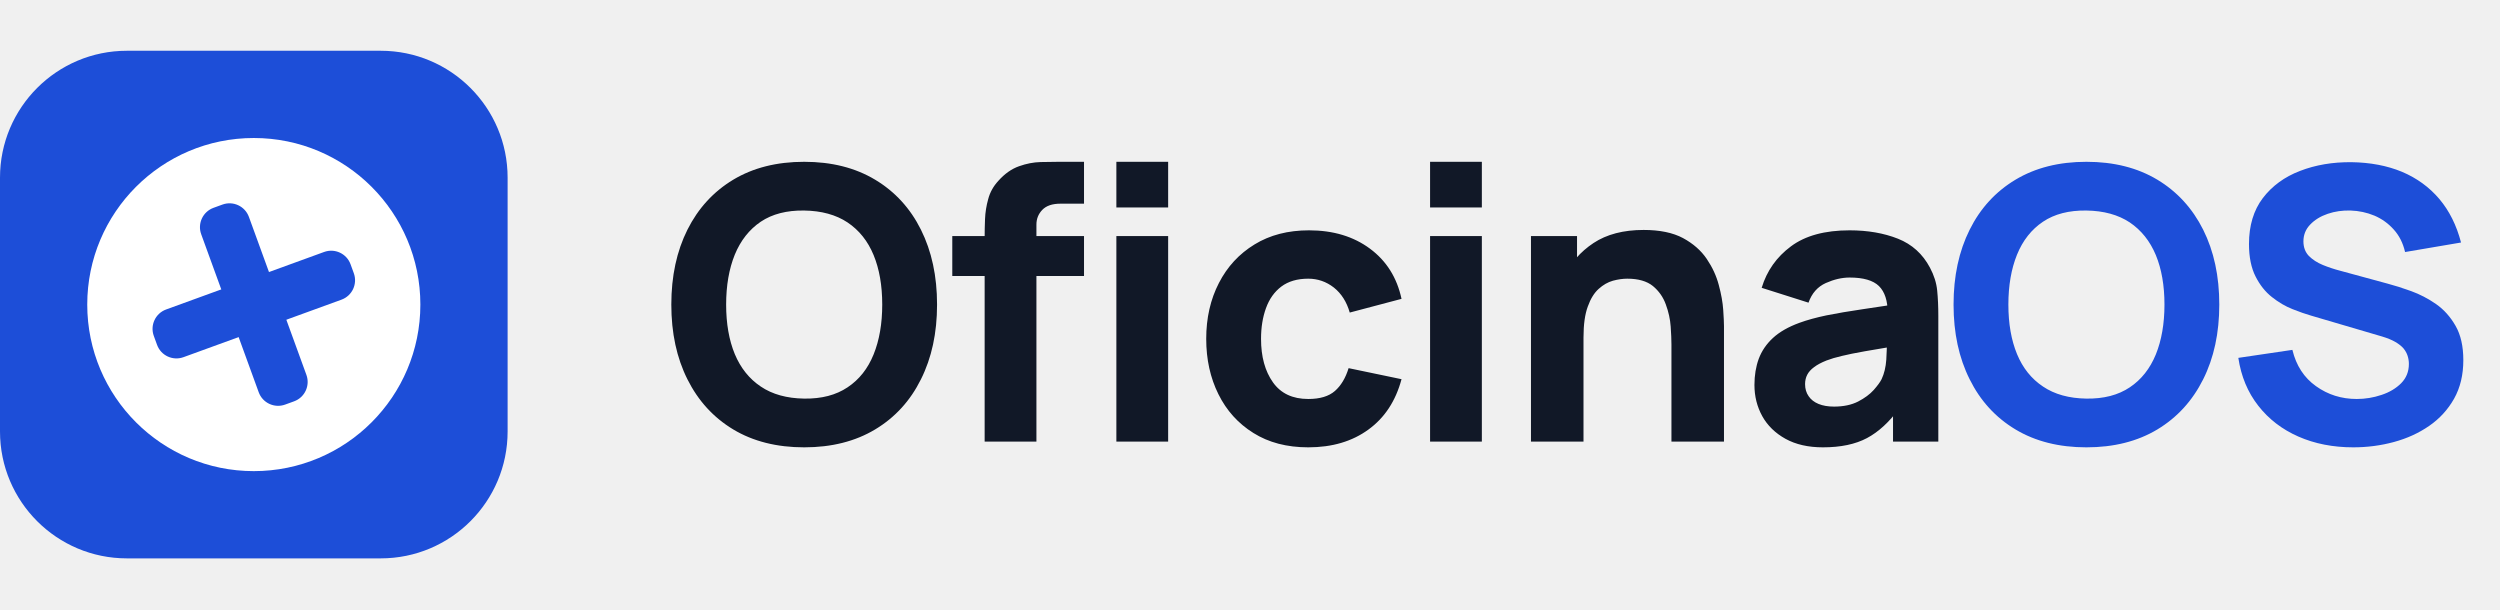
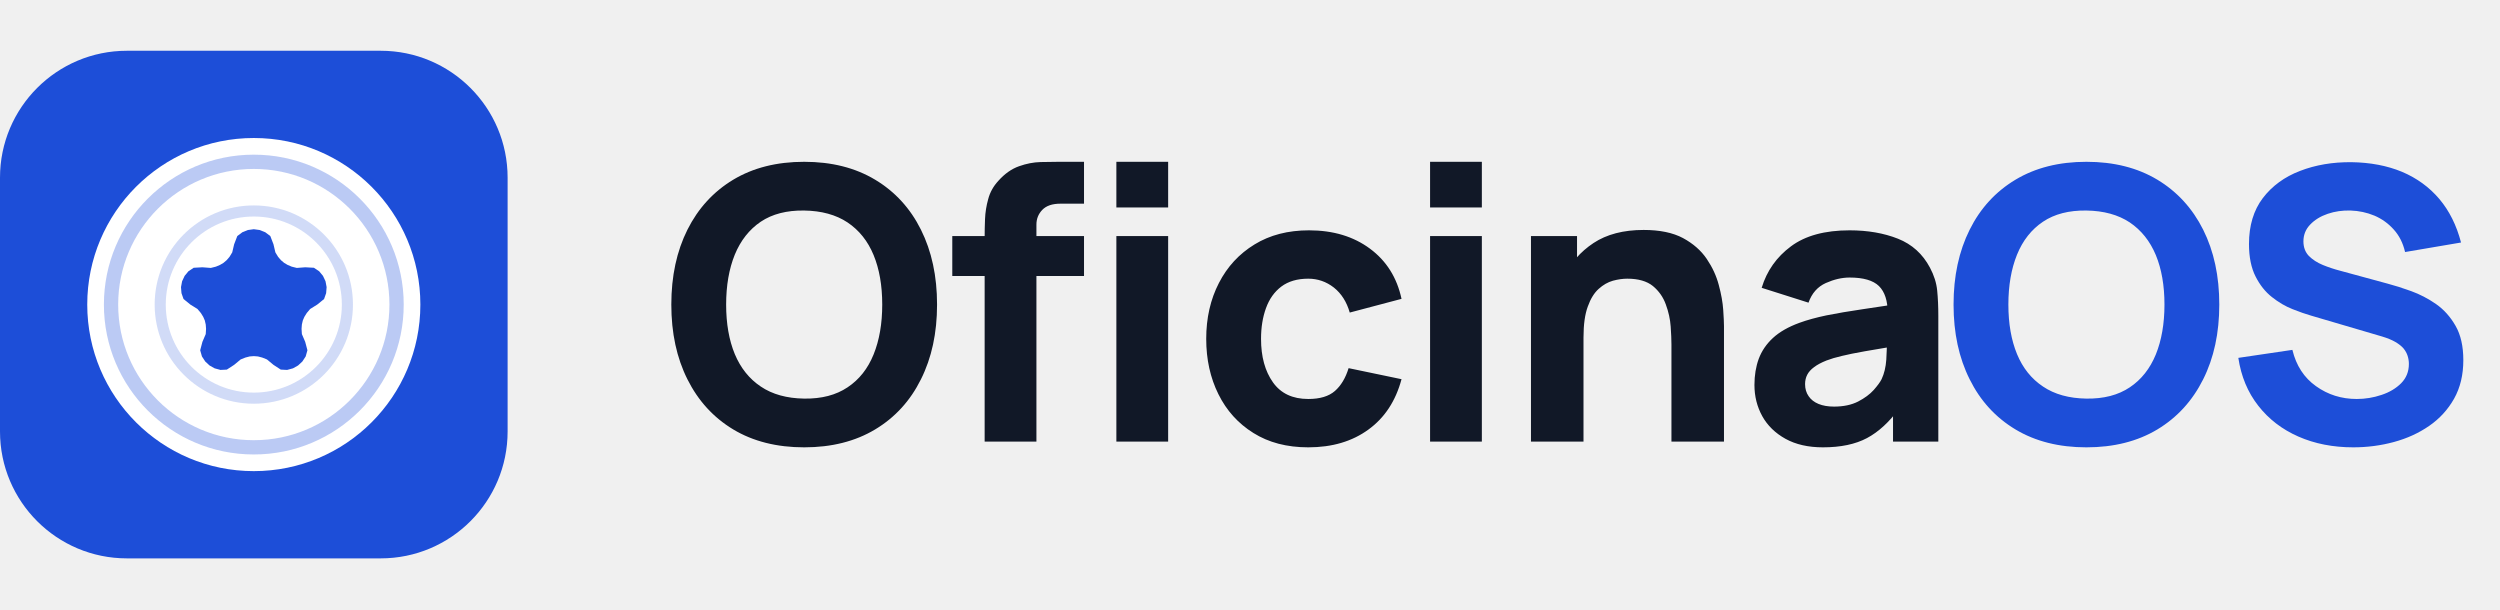
<svg xmlns="http://www.w3.org/2000/svg" width="197" height="48" viewBox="0 0 197 48" role="img" aria-label="OficinaOS">
-   <g transform="translate(0 4.0) scale(1.25)">
-     <rect width="32" height="32" rx="8" fill="#1D4ED8" />
+   <g transform="translate(0 4) scale(1.25)">
+     <rect x="0" y="0" width="32" height="32" rx="8" fill="#1D4ED8" />
    <circle cx="16" cy="16" r="10.5" fill="#FFFFFF" />
-     <g transform="rotate(-20 16 16)" fill="#1D4ED8">
-       <rect x="14.4" y="9.4" width="3.2" height="13.2" rx="1.3" />
-       <rect x="9.4" y="14.4" width="13.2" height="3.2" rx="1.3" />
-     </g>
+     <circle cx="16" cy="16" r="9" fill="none" stroke="#1D4ED8" stroke-opacity="0.3" stroke-width="0.9" />
+     <circle cx="16" cy="16" r="5.9" fill="none" stroke="#1D4ED8" stroke-opacity="0.2" stroke-width="0.7" />
+     <path d="M20 16L19.55 16.28L19.34 16.53L19.19 16.77L19.09 17L19.03 17.26L19.01 17.53L19.03 17.86L19.24 18.35L19.38 18.88L19.27 19.27L19.06 19.59L18.79 19.84L18.47 20.02L18.1 20.12L17.7 20.1L17.24 19.8L16.83 19.46L16.53 19.34L16.26 19.27L16 19.25L15.74 19.27L15.47 19.34L15.17 19.46L14.76 19.8L14.3 20.1L13.9 20.12L13.53 20.02L13.21 19.84L12.94 19.59L12.73 19.27L12.62 18.88L12.76 18.35L12.97 17.86L12.99 17.53L12.97 17.26L12.91 17L12.81 16.77L12.66 16.53L12.45 16.28L12 16L11.57 15.65L11.44 15.28L11.41 14.9L11.48 14.53L11.64 14.19L11.88 13.9L12.21 13.68L12.76 13.65L13.29 13.69L13.61 13.61L13.87 13.5L14.09 13.37L14.29 13.2L14.47 12.99L14.64 12.71L14.76 12.2L14.96 11.68L15.28 11.44L15.63 11.3L16 11.25L16.37 11.3L16.72 11.44L17.04 11.68L17.24 12.2L17.36 12.71L17.53 12.99L17.71 13.2L17.91 13.37L18.13 13.5L18.39 13.61L18.71 13.69L19.24 13.65L19.79 13.68L20.12 13.9L20.36 14.19L20.52 14.53L20.59 14.9L20.56 15.28L20.43 15.65Z" fill="#1D4ED8" />
  </g>
  <path d="M63.37 35.25Q60.13 35.25 57.78 33.84Q55.44 32.43 54.17 29.89Q52.9 27.36 52.9 24Q52.9 20.64 54.17 18.1Q55.44 15.57 57.78 14.16Q60.13 12.75 63.37 12.75Q66.61 12.75 68.96 14.16Q71.31 15.57 72.57 18.1Q73.84 20.64 73.84 24Q73.84 27.36 72.57 29.89Q71.31 32.43 68.96 33.84Q66.61 35.25 63.37 35.25ZM63.37 31.41Q65.42 31.44 66.79 30.52Q68.16 29.61 68.84 27.93Q69.52 26.25 69.52 24Q69.52 21.75 68.84 20.1Q68.16 18.45 66.79 17.53Q65.42 16.62 63.37 16.59Q61.31 16.56 59.95 17.47Q58.59 18.39 57.9 20.07Q57.22 21.75 57.22 24Q57.22 26.25 57.9 27.9Q58.59 29.55 59.95 30.46Q61.31 31.38 63.37 31.41ZM77.59 34.8V18.66Q77.59 18.04 77.62 17.27Q77.65 16.48 77.87 15.69Q78.08 14.89 78.67 14.25Q79.42 13.41 80.3 13.1Q81.17 12.79 82 12.77Q82.83 12.75 83.41 12.75H85.42V16.05H83.56Q82.6 16.05 82.13 16.54Q81.67 17.02 81.67 17.7V34.8ZM75.04 21.75V18.6H85.42V21.75ZM87.97 16.35V12.75H92.05V16.35ZM87.97 34.8V18.6H92.05V34.8ZM103.09 35.25Q100.57 35.25 98.77 34.12Q96.97 33 96.01 31.06Q95.05 29.13 95.05 26.7Q95.05 24.24 96.05 22.3Q97.04 20.37 98.86 19.26Q100.67 18.15 103.15 18.15Q106.01 18.15 107.96 19.6Q109.9 21.04 110.44 23.55L106.36 24.63Q106 23.37 105.11 22.66Q104.21 21.96 103.09 21.96Q101.8 21.96 100.97 22.58Q100.15 23.2 99.76 24.28Q99.37 25.35 99.37 26.7Q99.37 28.81 100.31 30.13Q101.24 31.44 103.09 31.44Q104.47 31.44 105.19 30.81Q105.91 30.18 106.27 29.01L110.44 29.88Q109.75 32.46 107.83 33.85Q105.91 35.25 103.09 35.25ZM112.69 16.35V12.75H116.77V16.35ZM112.69 34.8V18.6H116.77V34.8ZM131.71 34.8V27.15Q131.71 26.59 131.65 25.73Q131.59 24.87 131.27 24Q130.96 23.13 130.25 22.54Q129.53 21.96 128.23 21.96Q127.7 21.96 127.1 22.12Q126.5 22.29 125.98 22.76Q125.45 23.23 125.12 24.15Q124.78 25.06 124.78 26.58L122.44 25.47Q122.44 23.55 123.22 21.87Q124 20.19 125.57 19.15Q127.13 18.12 129.52 18.12Q131.42 18.12 132.62 18.76Q133.82 19.41 134.49 20.4Q135.16 21.39 135.44 22.46Q135.73 23.53 135.79 24.42Q135.85 25.3 135.85 25.71V34.8ZM120.64 34.8V18.6H124.27V23.97H124.78V34.8ZM143.65 35.25Q141.91 35.25 140.7 34.58Q139.49 33.91 138.87 32.8Q138.25 31.68 138.25 30.33Q138.25 29.2 138.59 28.27Q138.94 27.34 139.71 26.63Q140.48 25.92 141.79 25.44Q142.69 25.11 143.93 24.85Q145.18 24.6 146.75 24.37Q148.33 24.13 150.22 23.85L148.75 24.66Q148.75 23.22 148.06 22.54Q147.37 21.87 145.75 21.87Q144.85 21.87 143.88 22.3Q142.9 22.74 142.51 23.85L138.82 22.68Q139.43 20.67 141.13 19.41Q142.82 18.15 145.75 18.15Q147.89 18.15 149.56 18.81Q151.22 19.47 152.08 21.09Q152.56 21.99 152.65 22.89Q152.74 23.79 152.74 24.9V34.8H149.17V31.47L149.68 32.16Q148.49 33.79 147.12 34.52Q145.75 35.25 143.65 35.25ZM144.52 32.04Q145.64 32.04 146.42 31.64Q147.19 31.24 147.65 30.73Q148.1 30.22 148.27 29.88Q148.58 29.22 148.64 28.34Q148.69 27.46 148.69 26.88L149.89 27.18Q148.07 27.48 146.95 27.68Q145.82 27.88 145.13 28.05Q144.44 28.21 143.92 28.41Q143.32 28.65 142.95 28.93Q142.58 29.2 142.41 29.53Q142.24 29.86 142.24 30.27Q142.24 30.82 142.52 31.22Q142.79 31.62 143.3 31.83Q143.81 32.04 144.52 32.04Z" fill="#111827" />
  <path d="M164.41 35.25Q161.17 35.25 158.82 33.84Q156.47 32.43 155.21 29.89Q153.94 27.36 153.94 24Q153.94 20.64 155.21 18.1Q156.47 15.57 158.82 14.16Q161.17 12.75 164.41 12.75Q167.65 12.75 170 14.16Q172.34 15.57 173.61 18.1Q174.88 20.64 174.88 24Q174.88 27.36 173.61 29.89Q172.34 32.43 170 33.84Q167.65 35.25 164.41 35.25ZM164.41 31.41Q166.46 31.44 167.83 30.52Q169.19 29.61 169.88 27.93Q170.56 26.25 170.56 24Q170.56 21.75 169.88 20.1Q169.19 18.45 167.83 17.53Q166.46 16.62 164.41 16.59Q162.35 16.56 160.99 17.47Q159.62 18.39 158.94 20.07Q158.26 21.75 158.26 24Q158.26 26.25 158.94 27.9Q159.62 29.55 160.99 30.46Q162.35 31.38 164.41 31.41ZM185.44 35.25Q183.04 35.25 181.11 34.4Q179.18 33.55 177.95 31.97Q176.71 30.39 176.38 28.2L180.64 27.57Q181.09 29.43 182.5 30.43Q183.91 31.44 185.71 31.44Q186.71 31.44 187.66 31.12Q188.6 30.81 189.21 30.2Q189.82 29.58 189.82 28.68Q189.82 28.35 189.72 28.04Q189.62 27.73 189.4 27.46Q189.17 27.19 188.76 26.95Q188.35 26.71 187.72 26.52L182.11 24.87Q181.48 24.69 180.65 24.36Q179.81 24.03 179.03 23.41Q178.25 22.8 177.74 21.79Q177.22 20.77 177.22 19.23Q177.22 17.05 178.31 15.61Q179.41 14.17 181.24 13.47Q183.07 12.76 185.29 12.78Q187.52 12.81 189.28 13.54Q191.03 14.28 192.22 15.68Q193.4 17.08 193.93 19.11L189.52 19.86Q189.28 18.81 188.63 18.09Q187.99 17.37 187.1 16.99Q186.2 16.62 185.23 16.59Q184.27 16.56 183.42 16.85Q182.57 17.14 182.04 17.7Q181.51 18.25 181.51 19.02Q181.51 19.72 181.94 20.17Q182.38 20.61 183.04 20.88Q183.7 21.15 184.39 21.33L188.14 22.35Q188.98 22.57 190 22.94Q191.02 23.31 191.96 23.96Q192.89 24.61 193.5 25.68Q194.11 26.74 194.11 28.38Q194.11 30.12 193.38 31.42Q192.65 32.71 191.42 33.56Q190.19 34.41 188.64 34.83Q187.09 35.25 185.44 35.25Z" fill="#1D4ED8" />
</svg>
